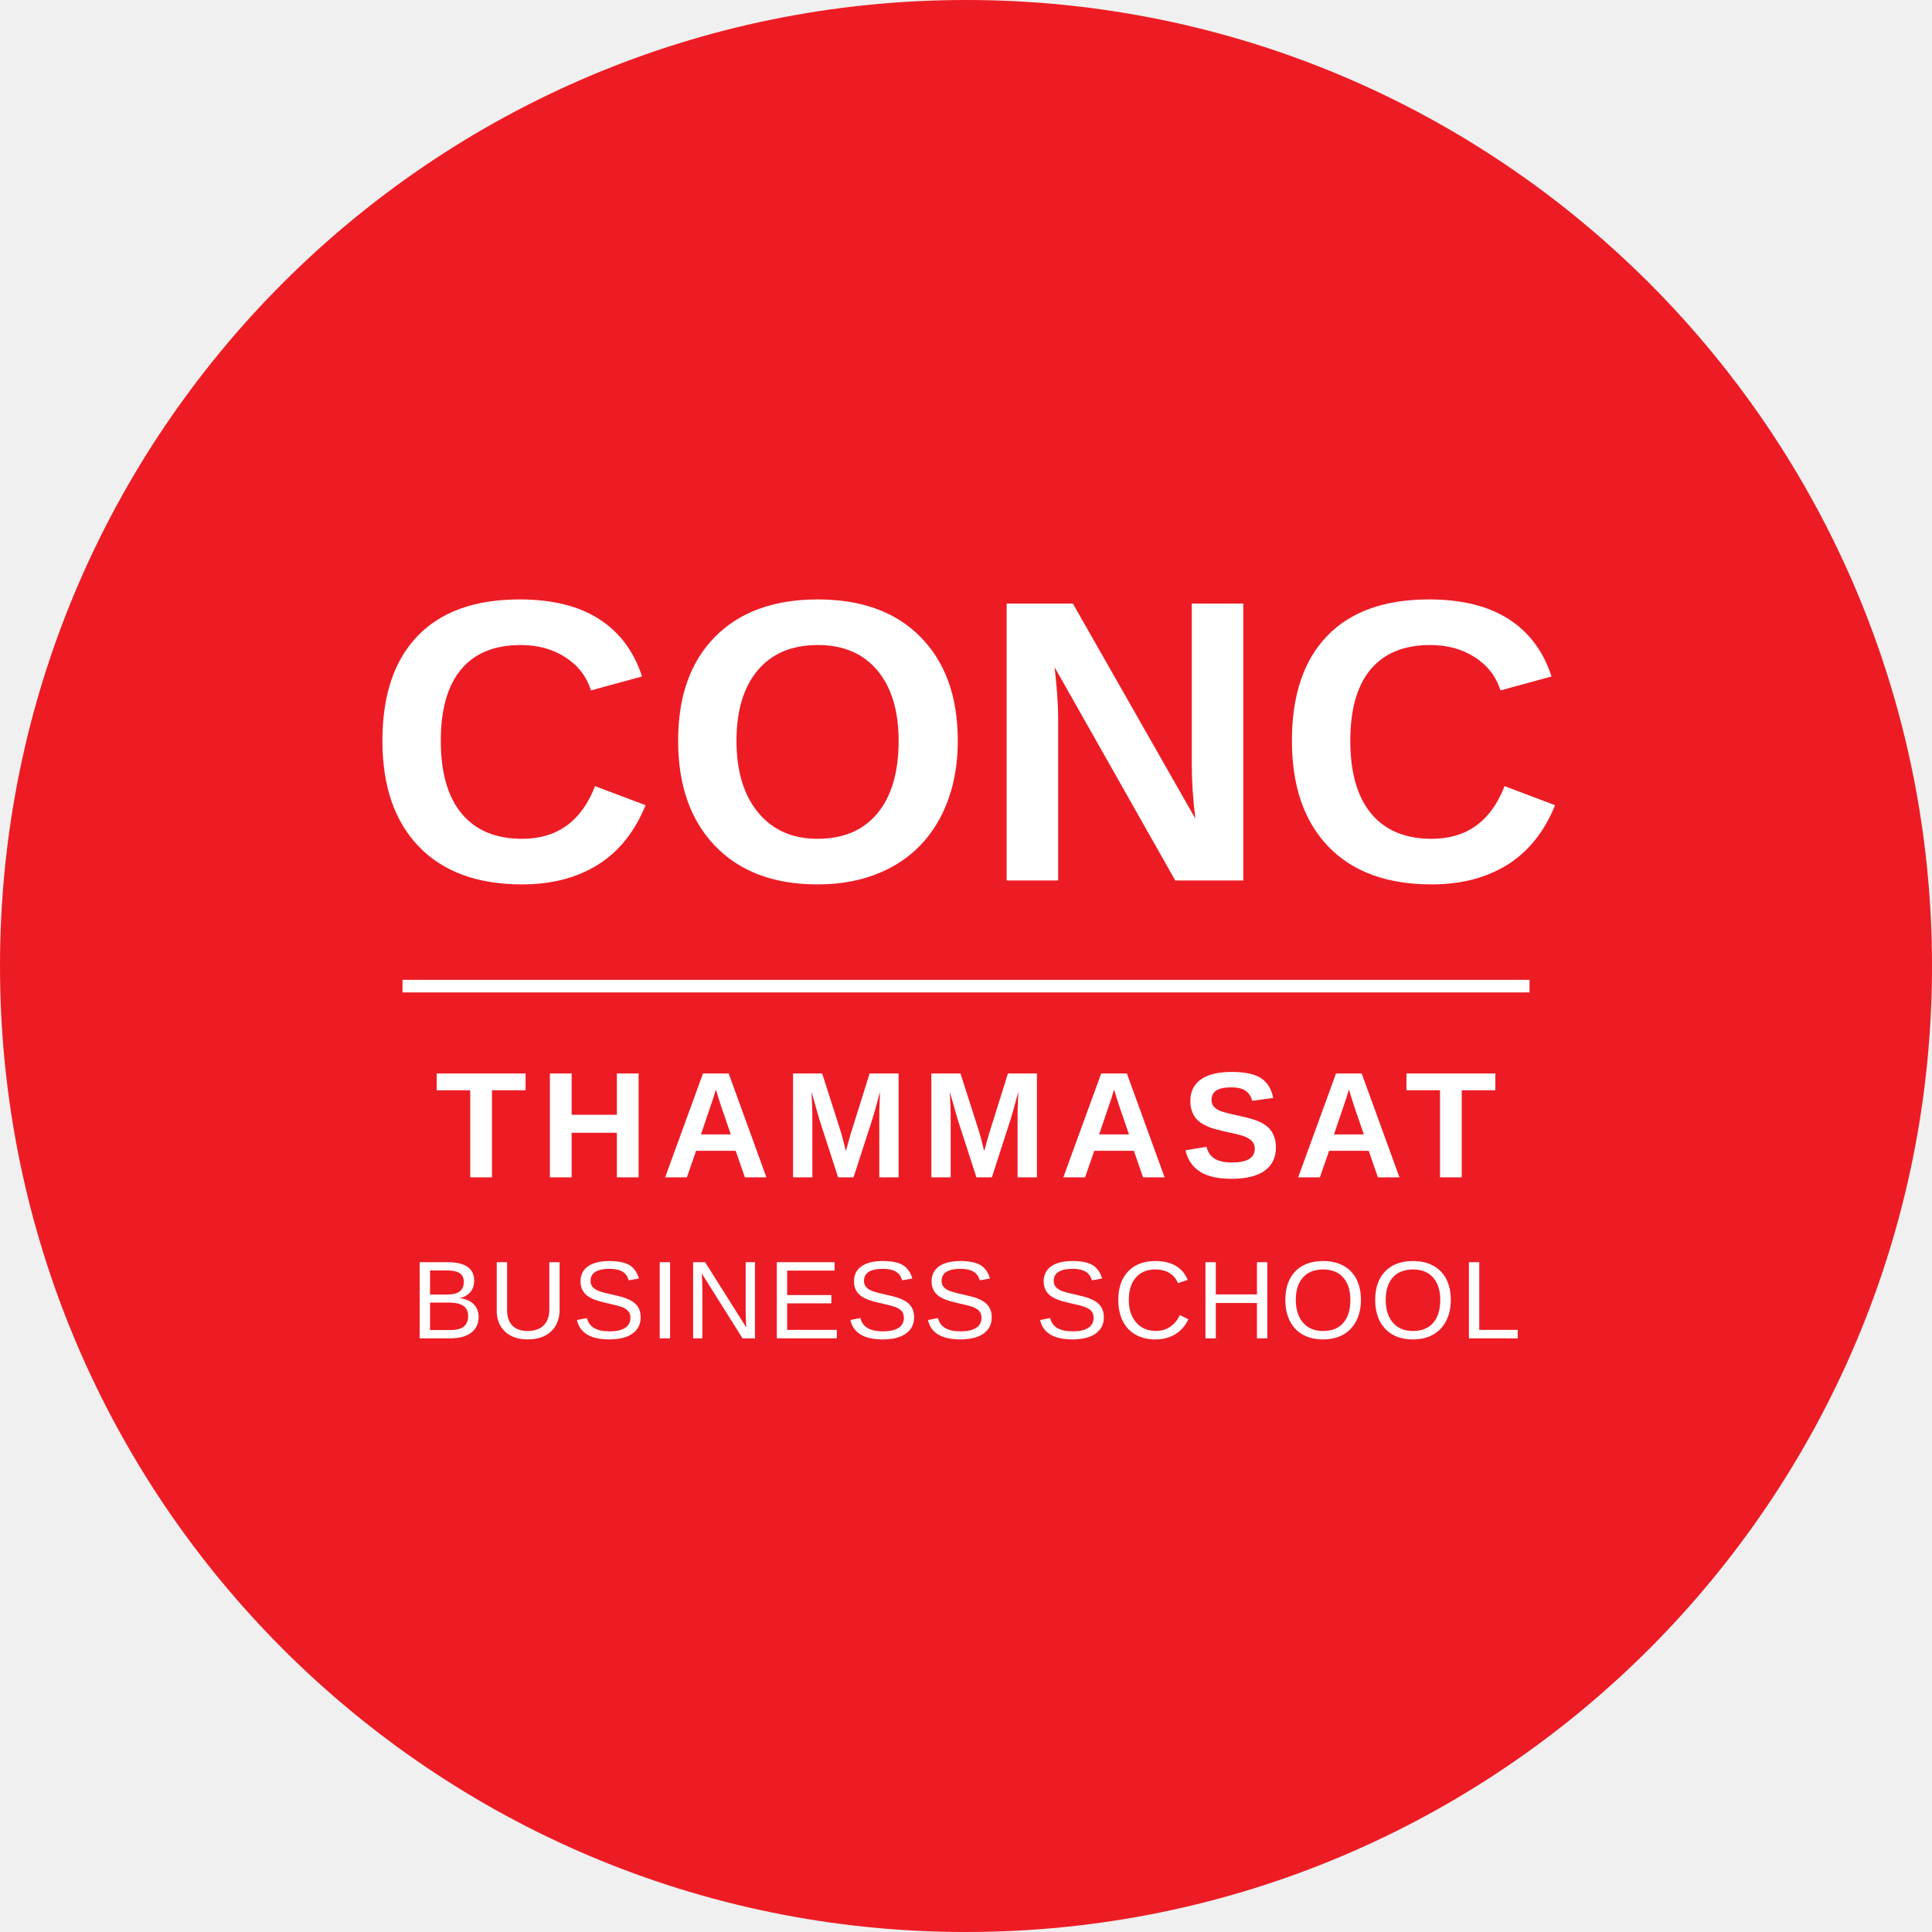
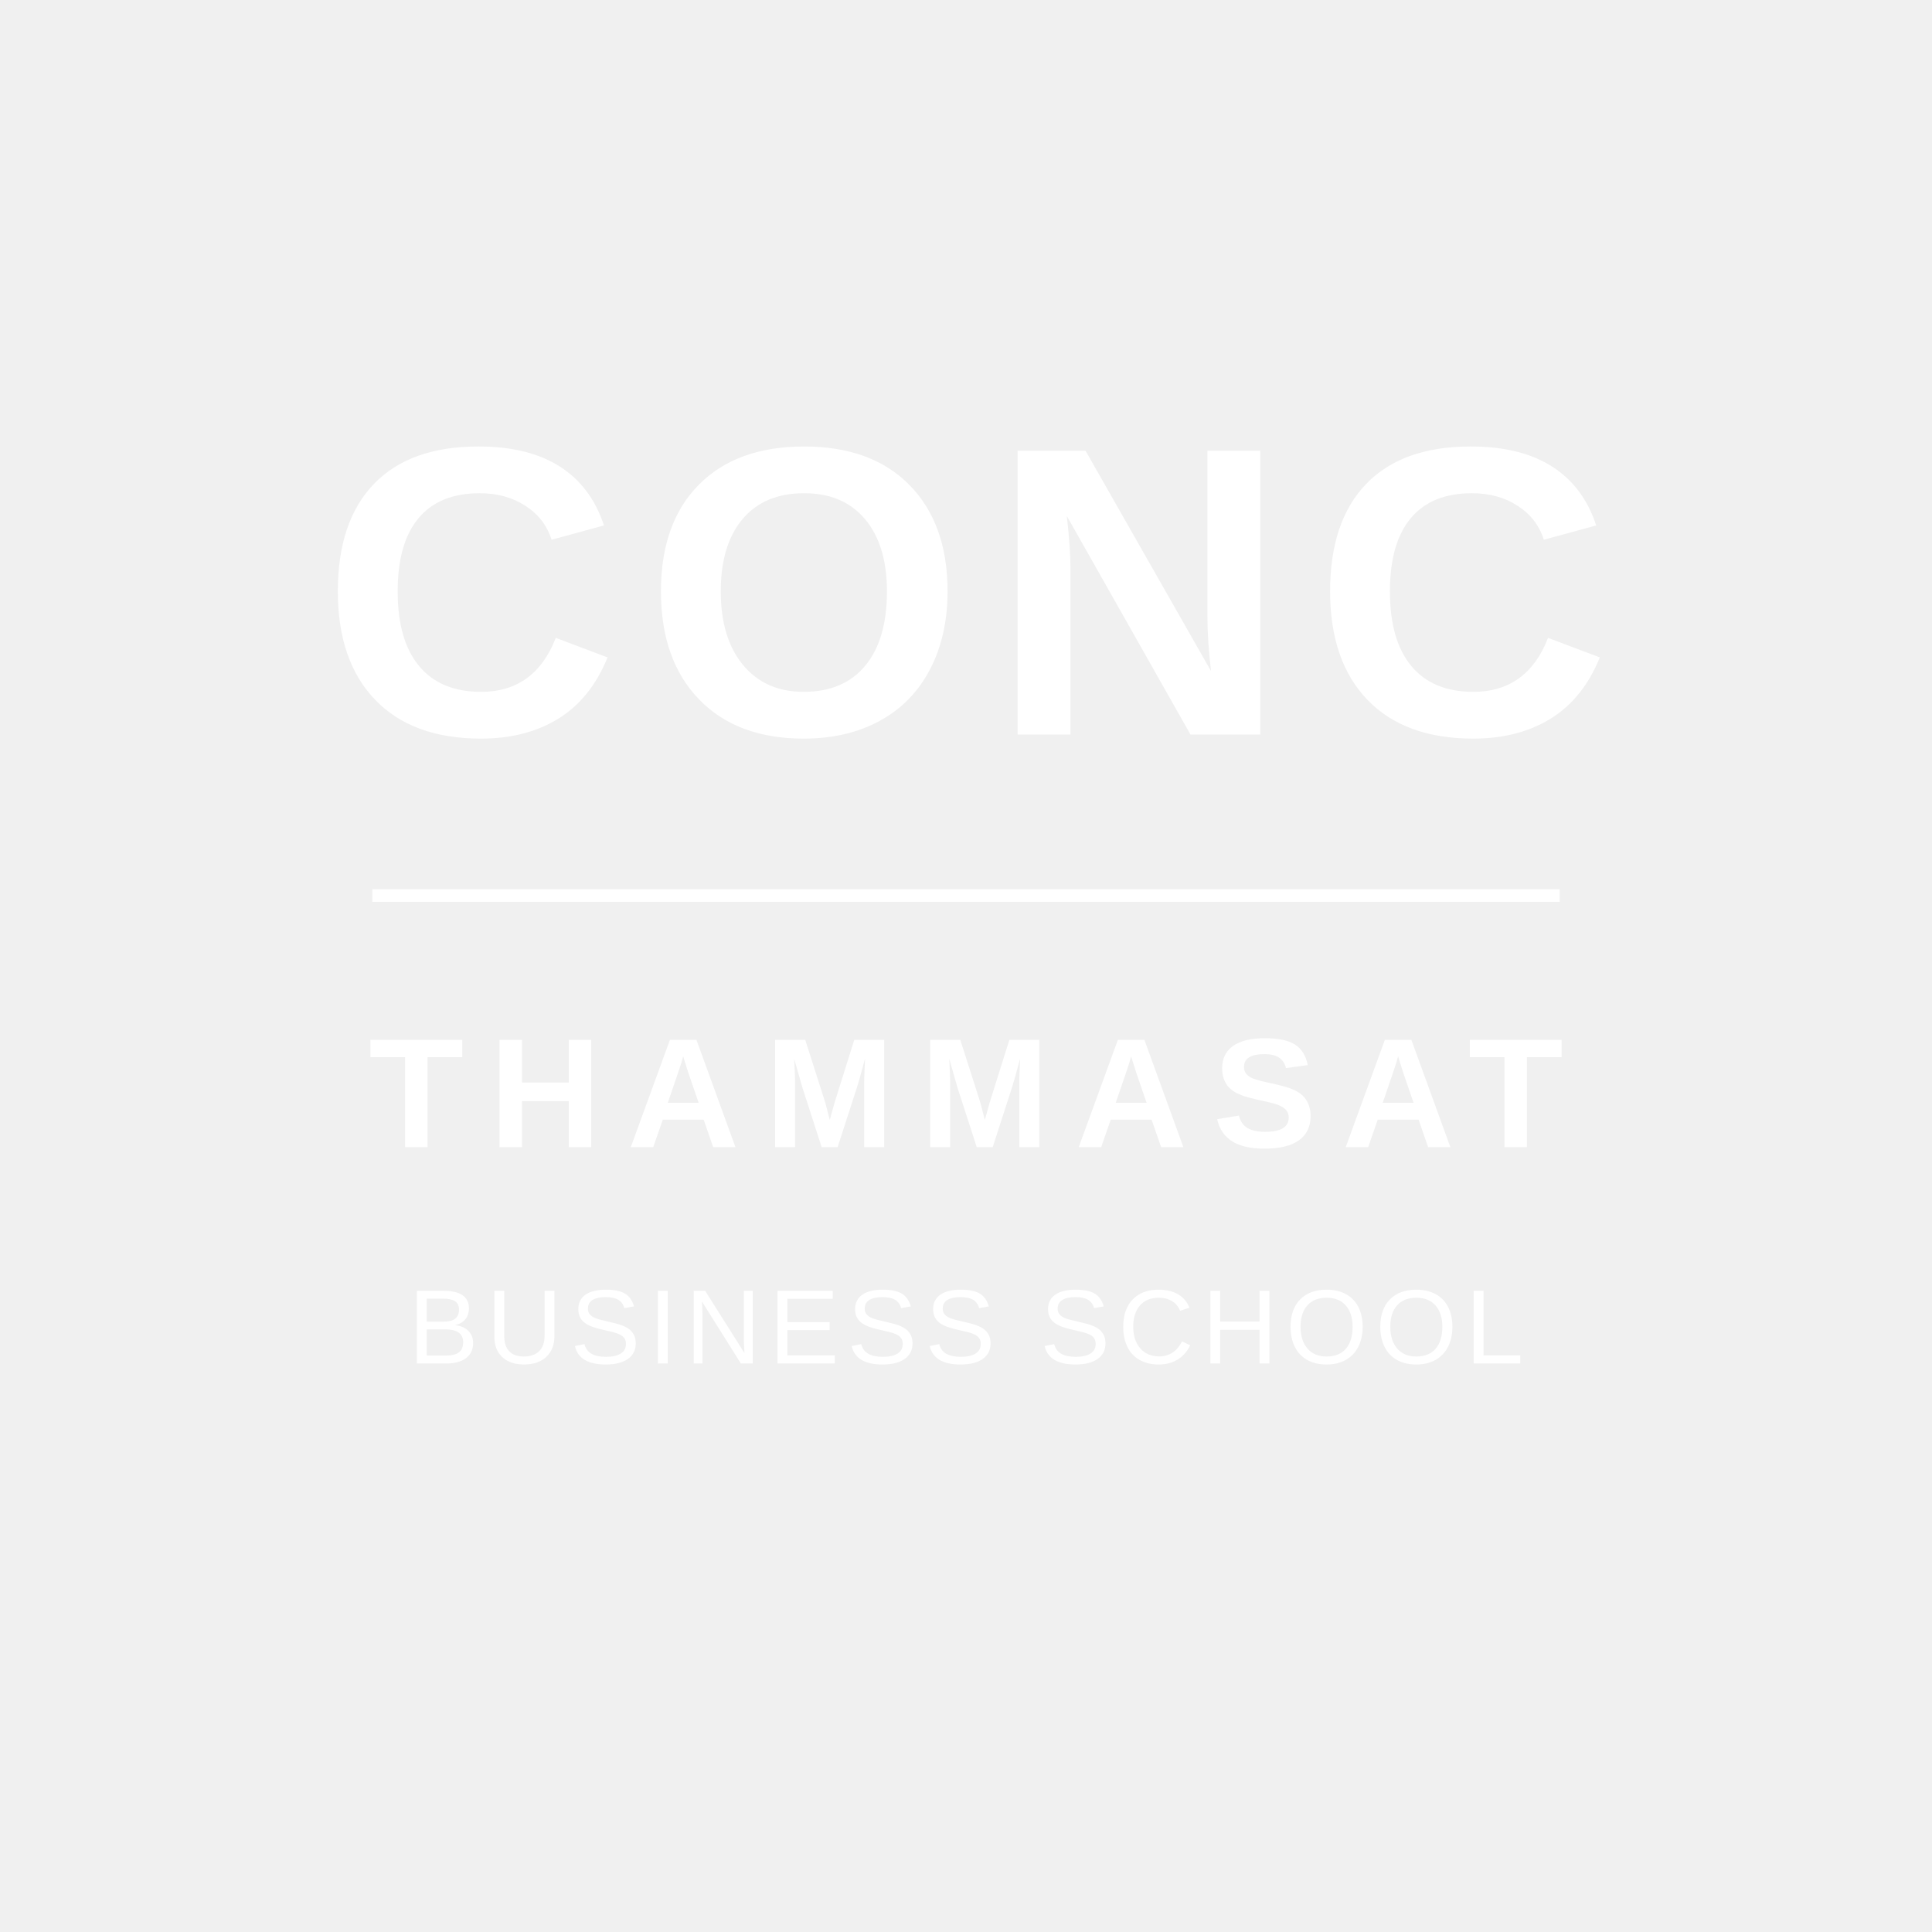
<svg xmlns="http://www.w3.org/2000/svg" width="768" height="768" viewBox="0 0 768 768" fill="none">
-   <circle cx="384" cy="384" r="384" fill="#ED1C24" />
-   <text x="384" y="350" text-anchor="middle" fill="white" font-family="Sarabun, Arial, sans-serif" font-size="160" font-weight="800" letter-spacing="2">CONC</text>
-   <line x1="160" y1="392" x2="608" y2="392" stroke="white" stroke-width="5" />
-   <text x="384" y="468" text-anchor="middle" fill="white" font-family="Sarabun, Arial, sans-serif" font-size="60" font-weight="700" letter-spacing="5">THAMMASAT</text>
-   <text x="384" y="532" text-anchor="middle" fill="white" font-family="Sarabun, Arial, sans-serif" font-size="44" font-weight="500" letter-spacing="1.5">BUSINESS SCHOOL</text>
+   <text x="384" y="292" text-anchor="middle" fill="#FFFFFF" font-family="Sarabun, Arial, sans-serif" font-size="164" font-weight="800" letter-spacing="10">CONC</text>
+   <line x1="148" y1="356" x2="620" y2="356" stroke="#FFFFFF" stroke-width="5" />
+   <text x="384" y="456" text-anchor="middle" fill="#FFFFFF" font-family="Sarabun, Arial, sans-serif" font-size="62" font-weight="700" letter-spacing="10">THAMMASAT</text>
+   <text x="384" y="542" text-anchor="middle" fill="#FFFFFF" font-family="Sarabun, Arial, sans-serif" font-size="42" font-weight="500" letter-spacing="3">BUSINESS SCHOOL</text>
</svg>
